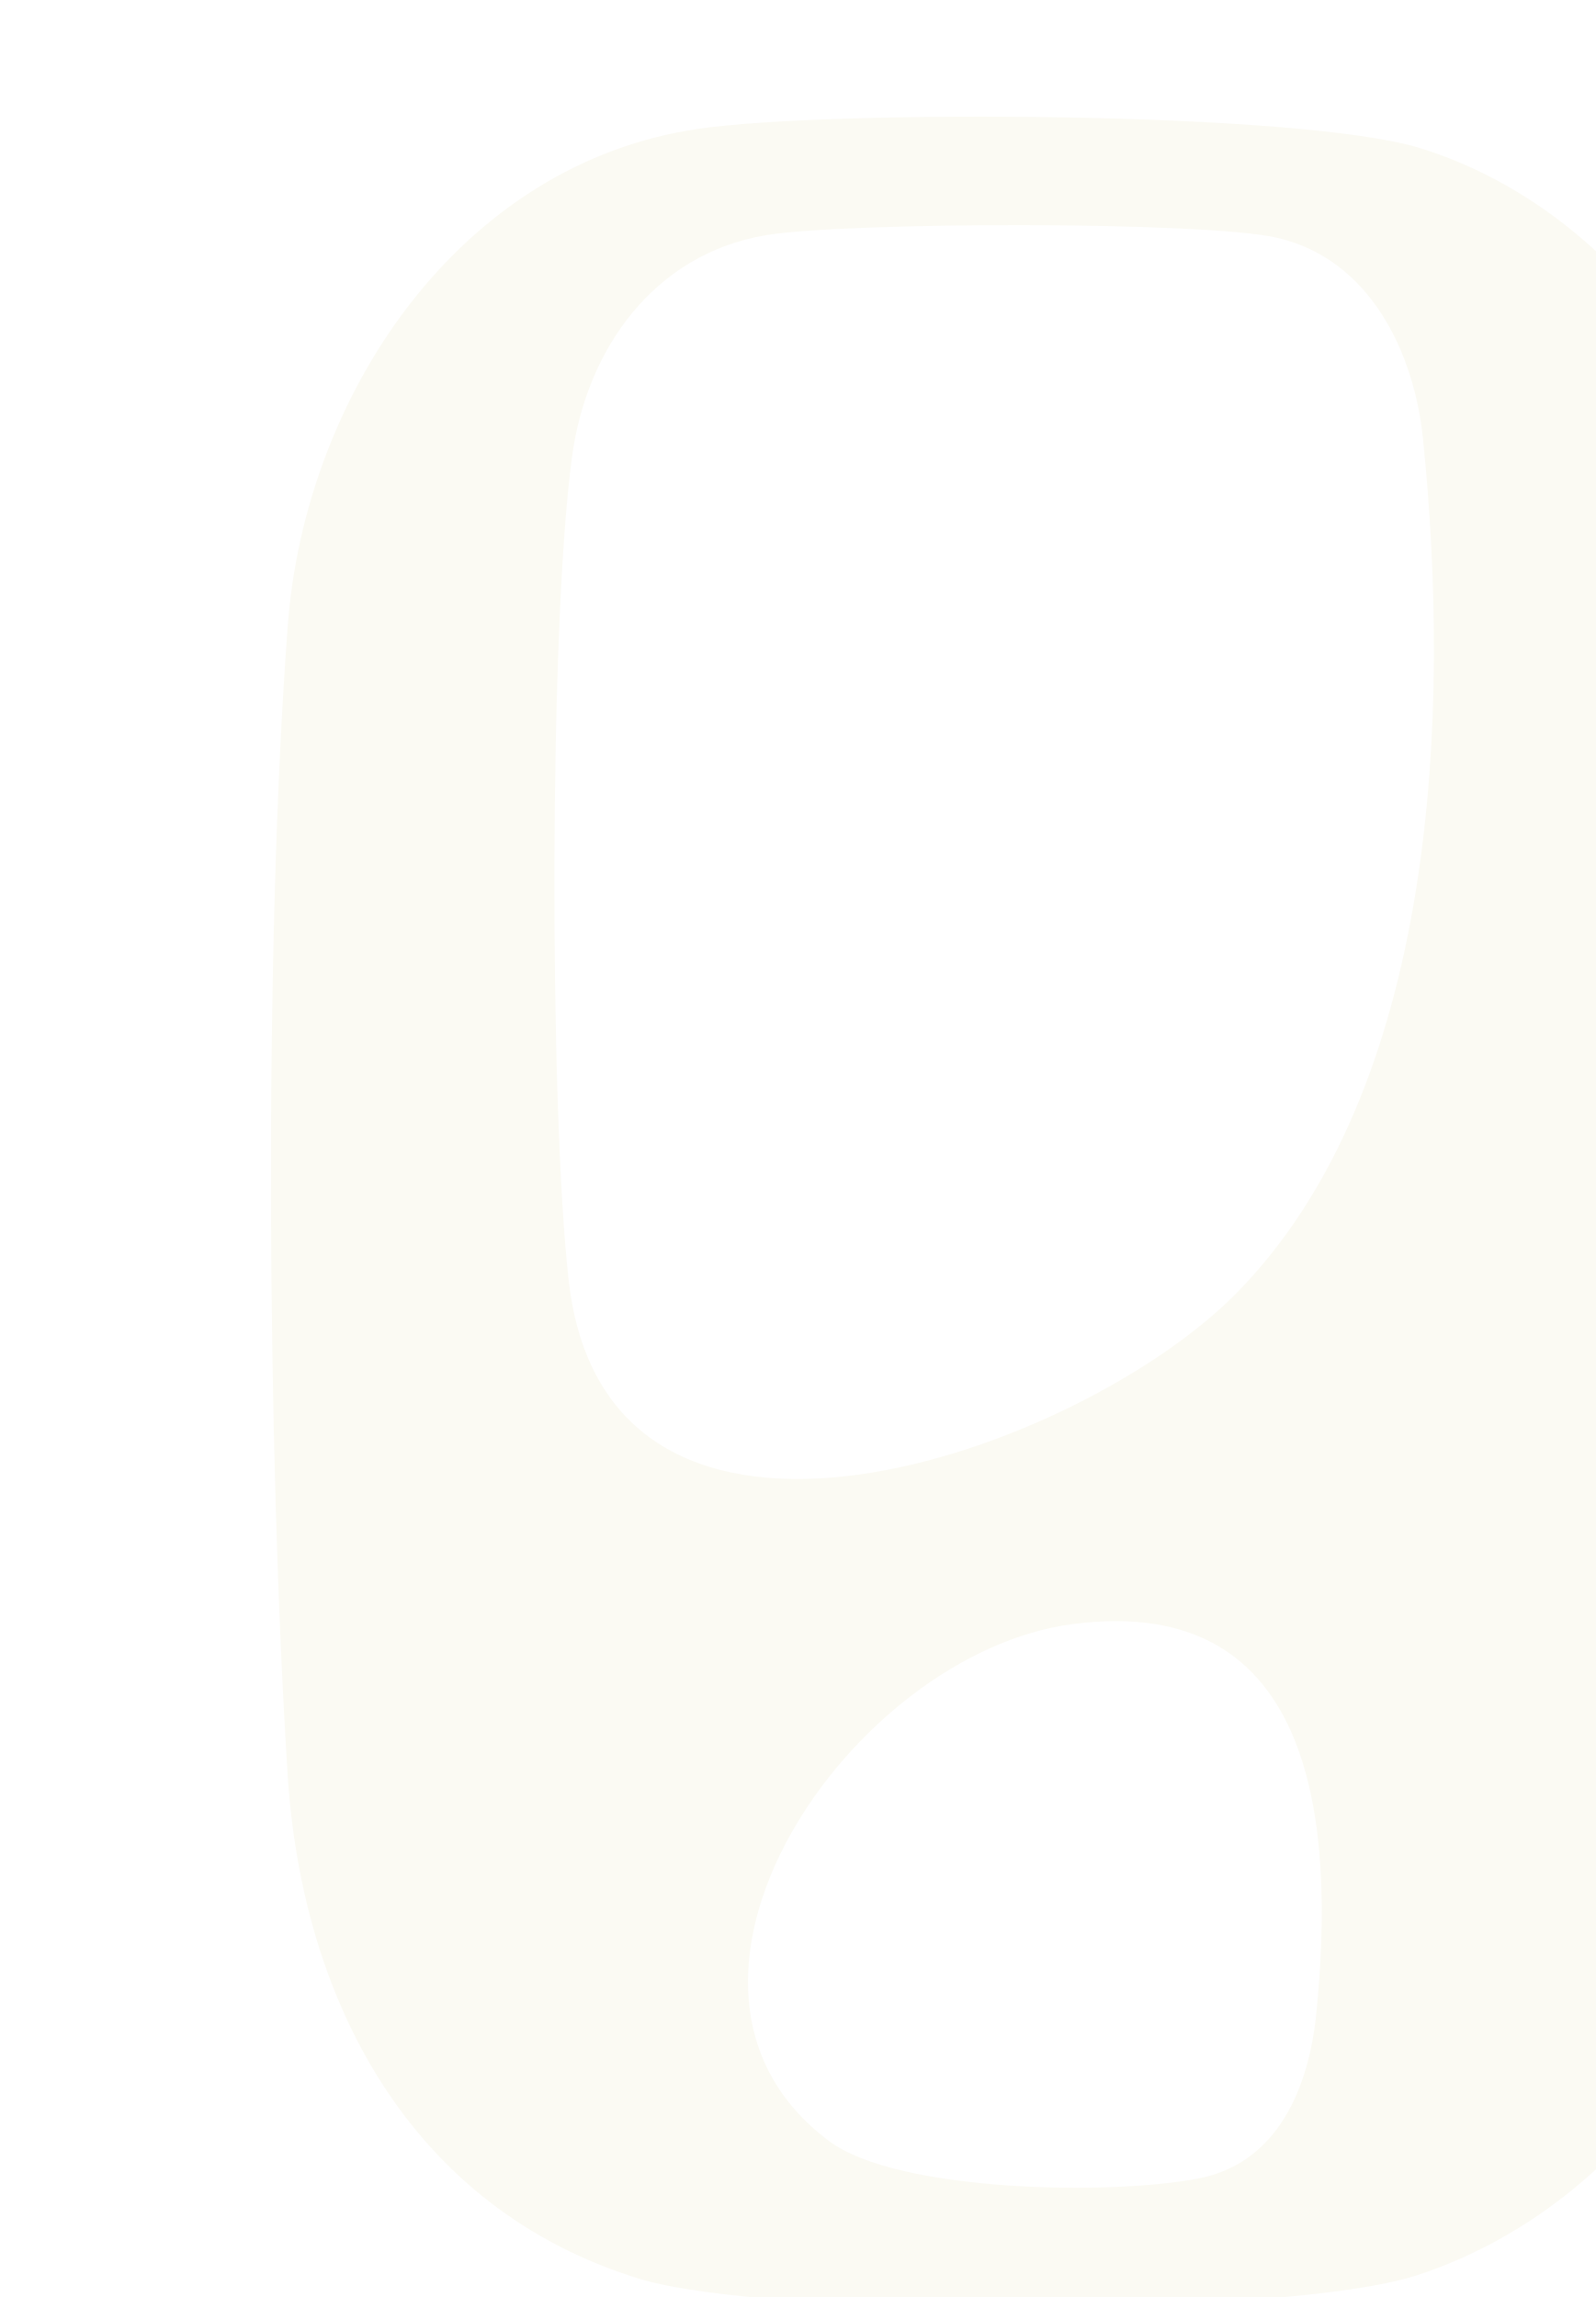
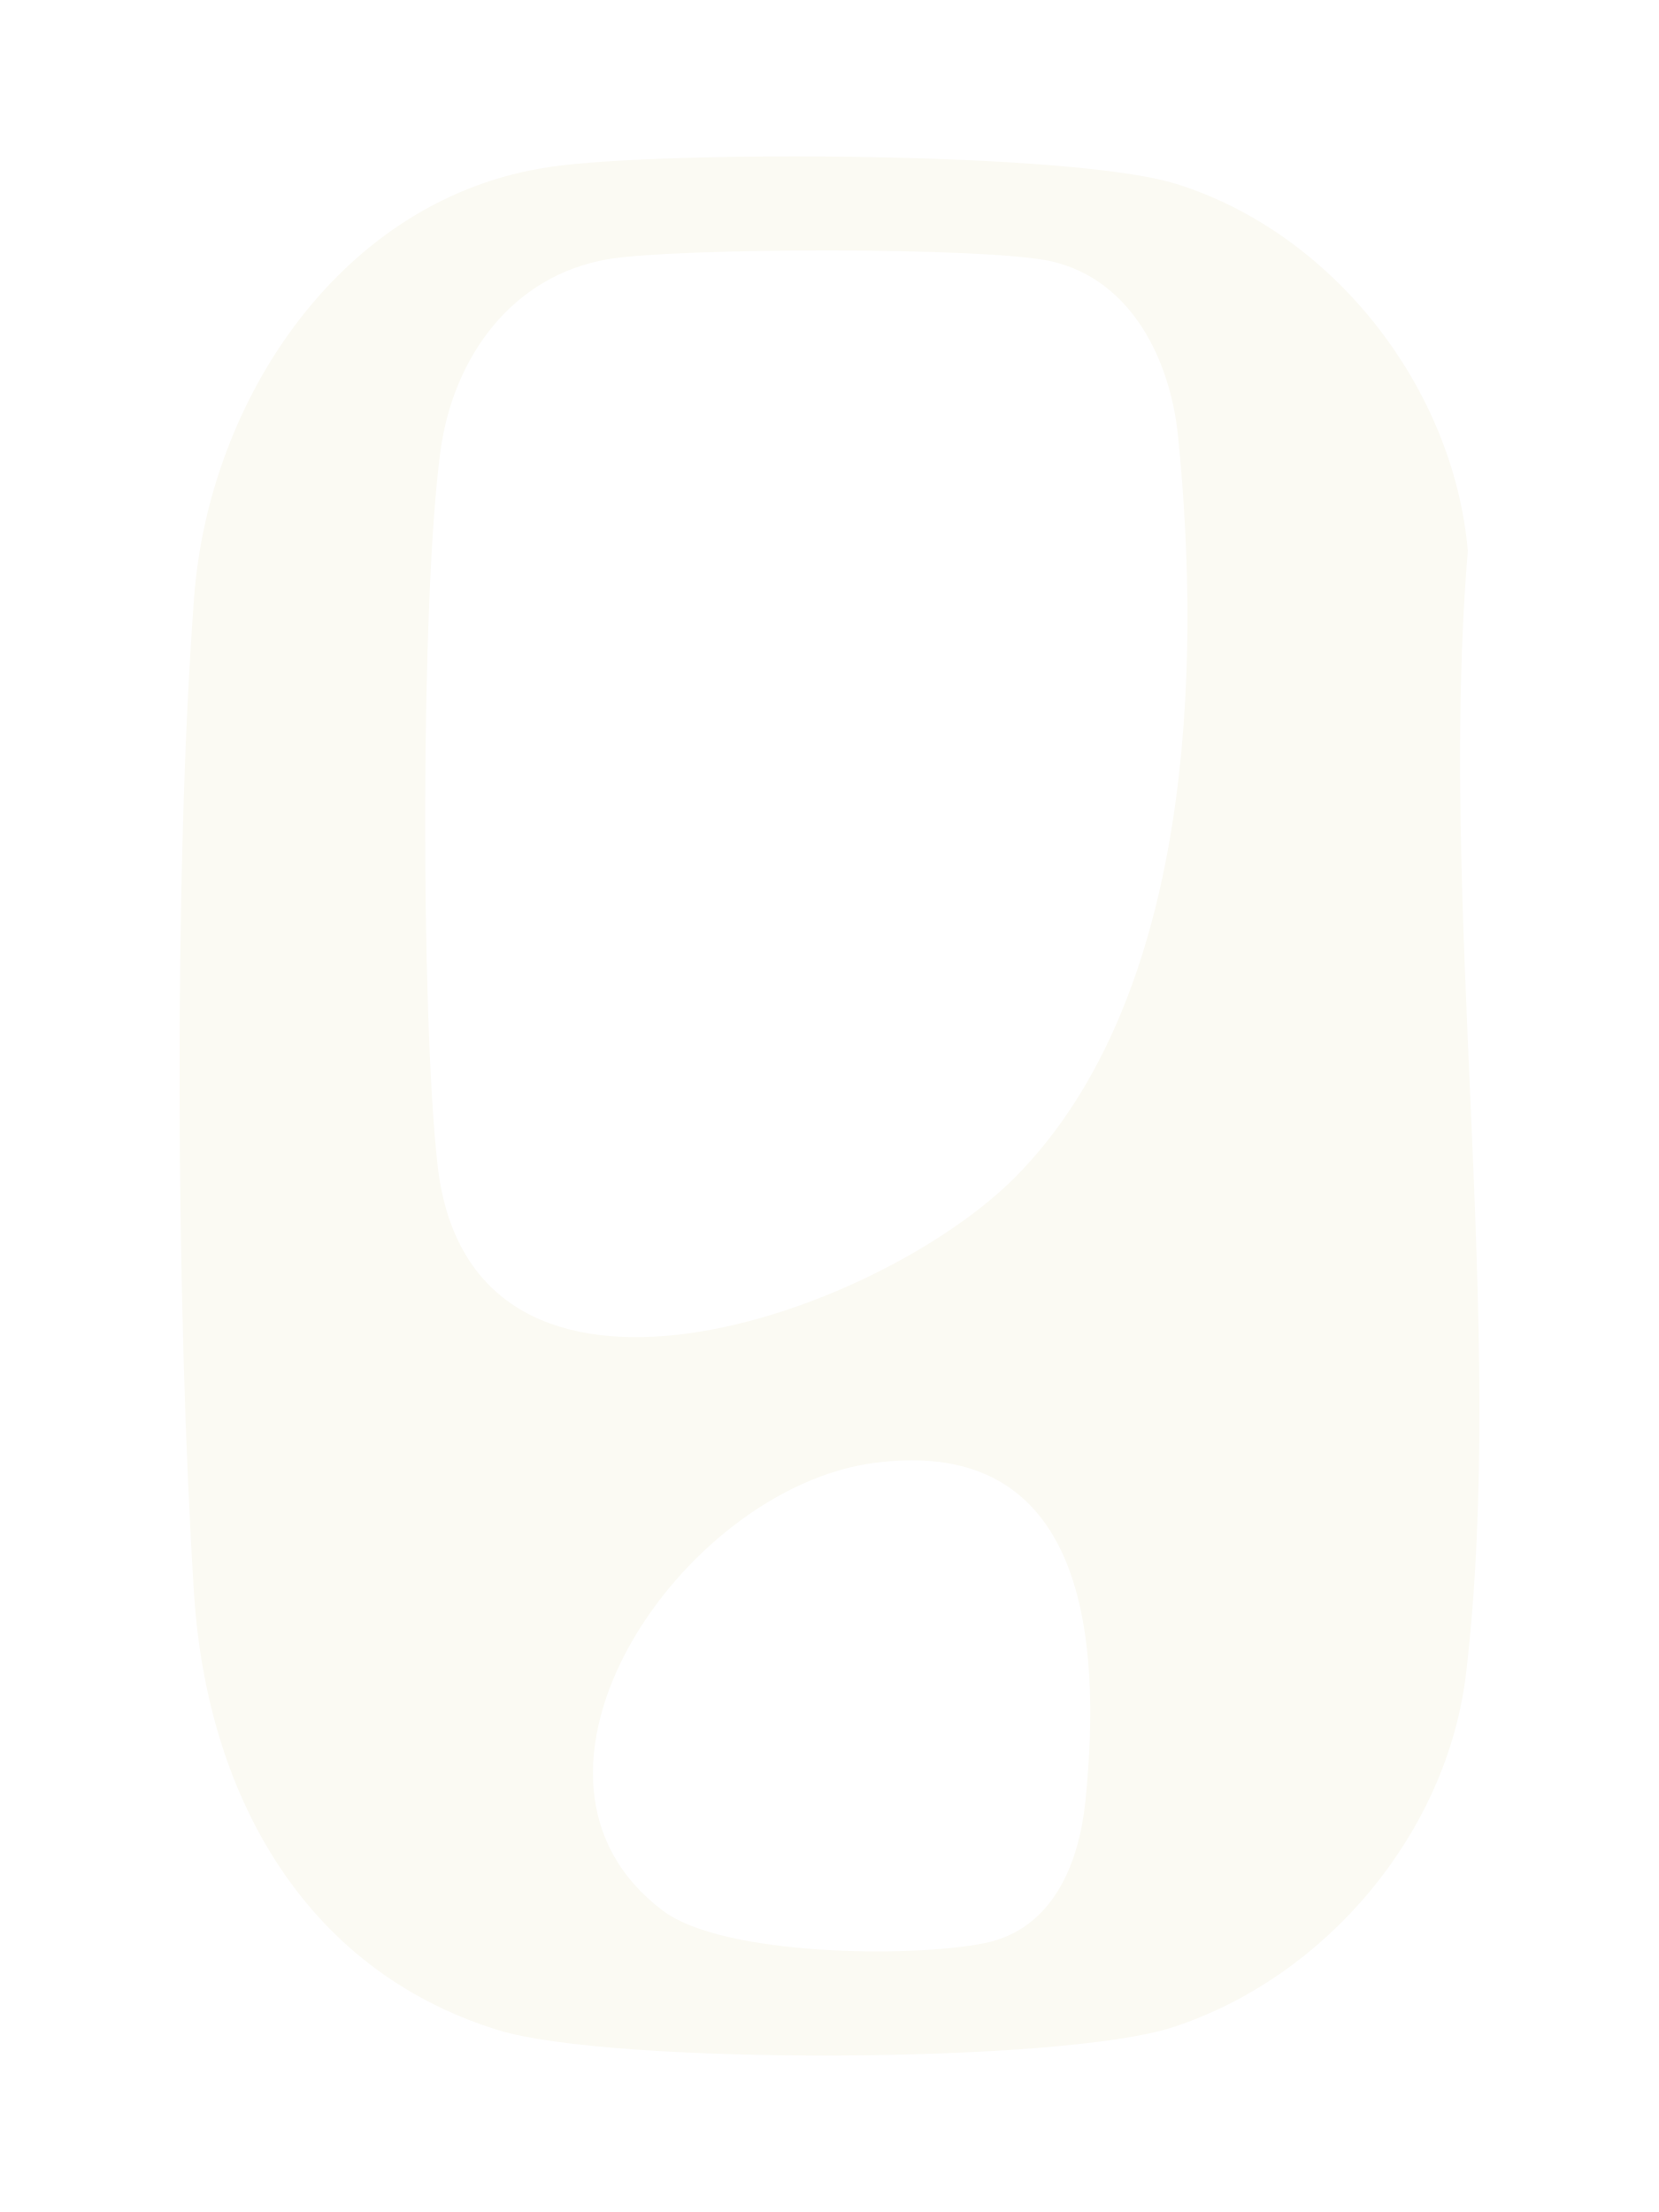
- <svg xmlns="http://www.w3.org/2000/svg" id="Layer_1" version="1.1" viewBox="340 310 250 360">
+ <svg xmlns="http://www.w3.org/2000/svg" id="Layer_1" version="1.1" viewBox="350 300 300 400">
  <defs>
    <style>
      .st0 {
        fill: #fbfaf3;
      }
    </style>
  </defs>
  <path class="st0" d="M449.55,330.17c20.82-2.99,94.31-2.75,113.03,3.05,28.45,8.83,50.3,36.83,52.85,66.42-5.39,64.28,7.05,139.9-.3,202.82-3.4,29.12-25.46,55.13-53.05,64.13-20.37,6.64-101.64,6.83-122.03.51-35.76-11.09-52.73-43.55-54.97-78.95-3.2-50.73-3.76-129.75.02-180.13,2.69-35.89,26.83-72.44,64.45-77.84ZM459.97,346.87c-17.45,2.97-27.99,17.78-30.3,34.57-3.65,26.53-3.58,102.23-.55,129.2,6.02,53.5,79.94,27.11,104.62,2.07,31.66-32.13,33.61-91.23,29.28-133.88-1.37-13.55-8.29-28.2-22.85-31.56-11.52-2.66-67.9-2.49-80.2-.4ZM508.14,564.53c-34.92,4.56-70.61,56.83-38.19,81.04,10.86,8.11,44.77,8.5,58.09,5.81,12.33-2.49,17.09-14.37,18.24-25.7,2.96-29.26.24-66.16-38.14-61.15Z" />
</svg>
